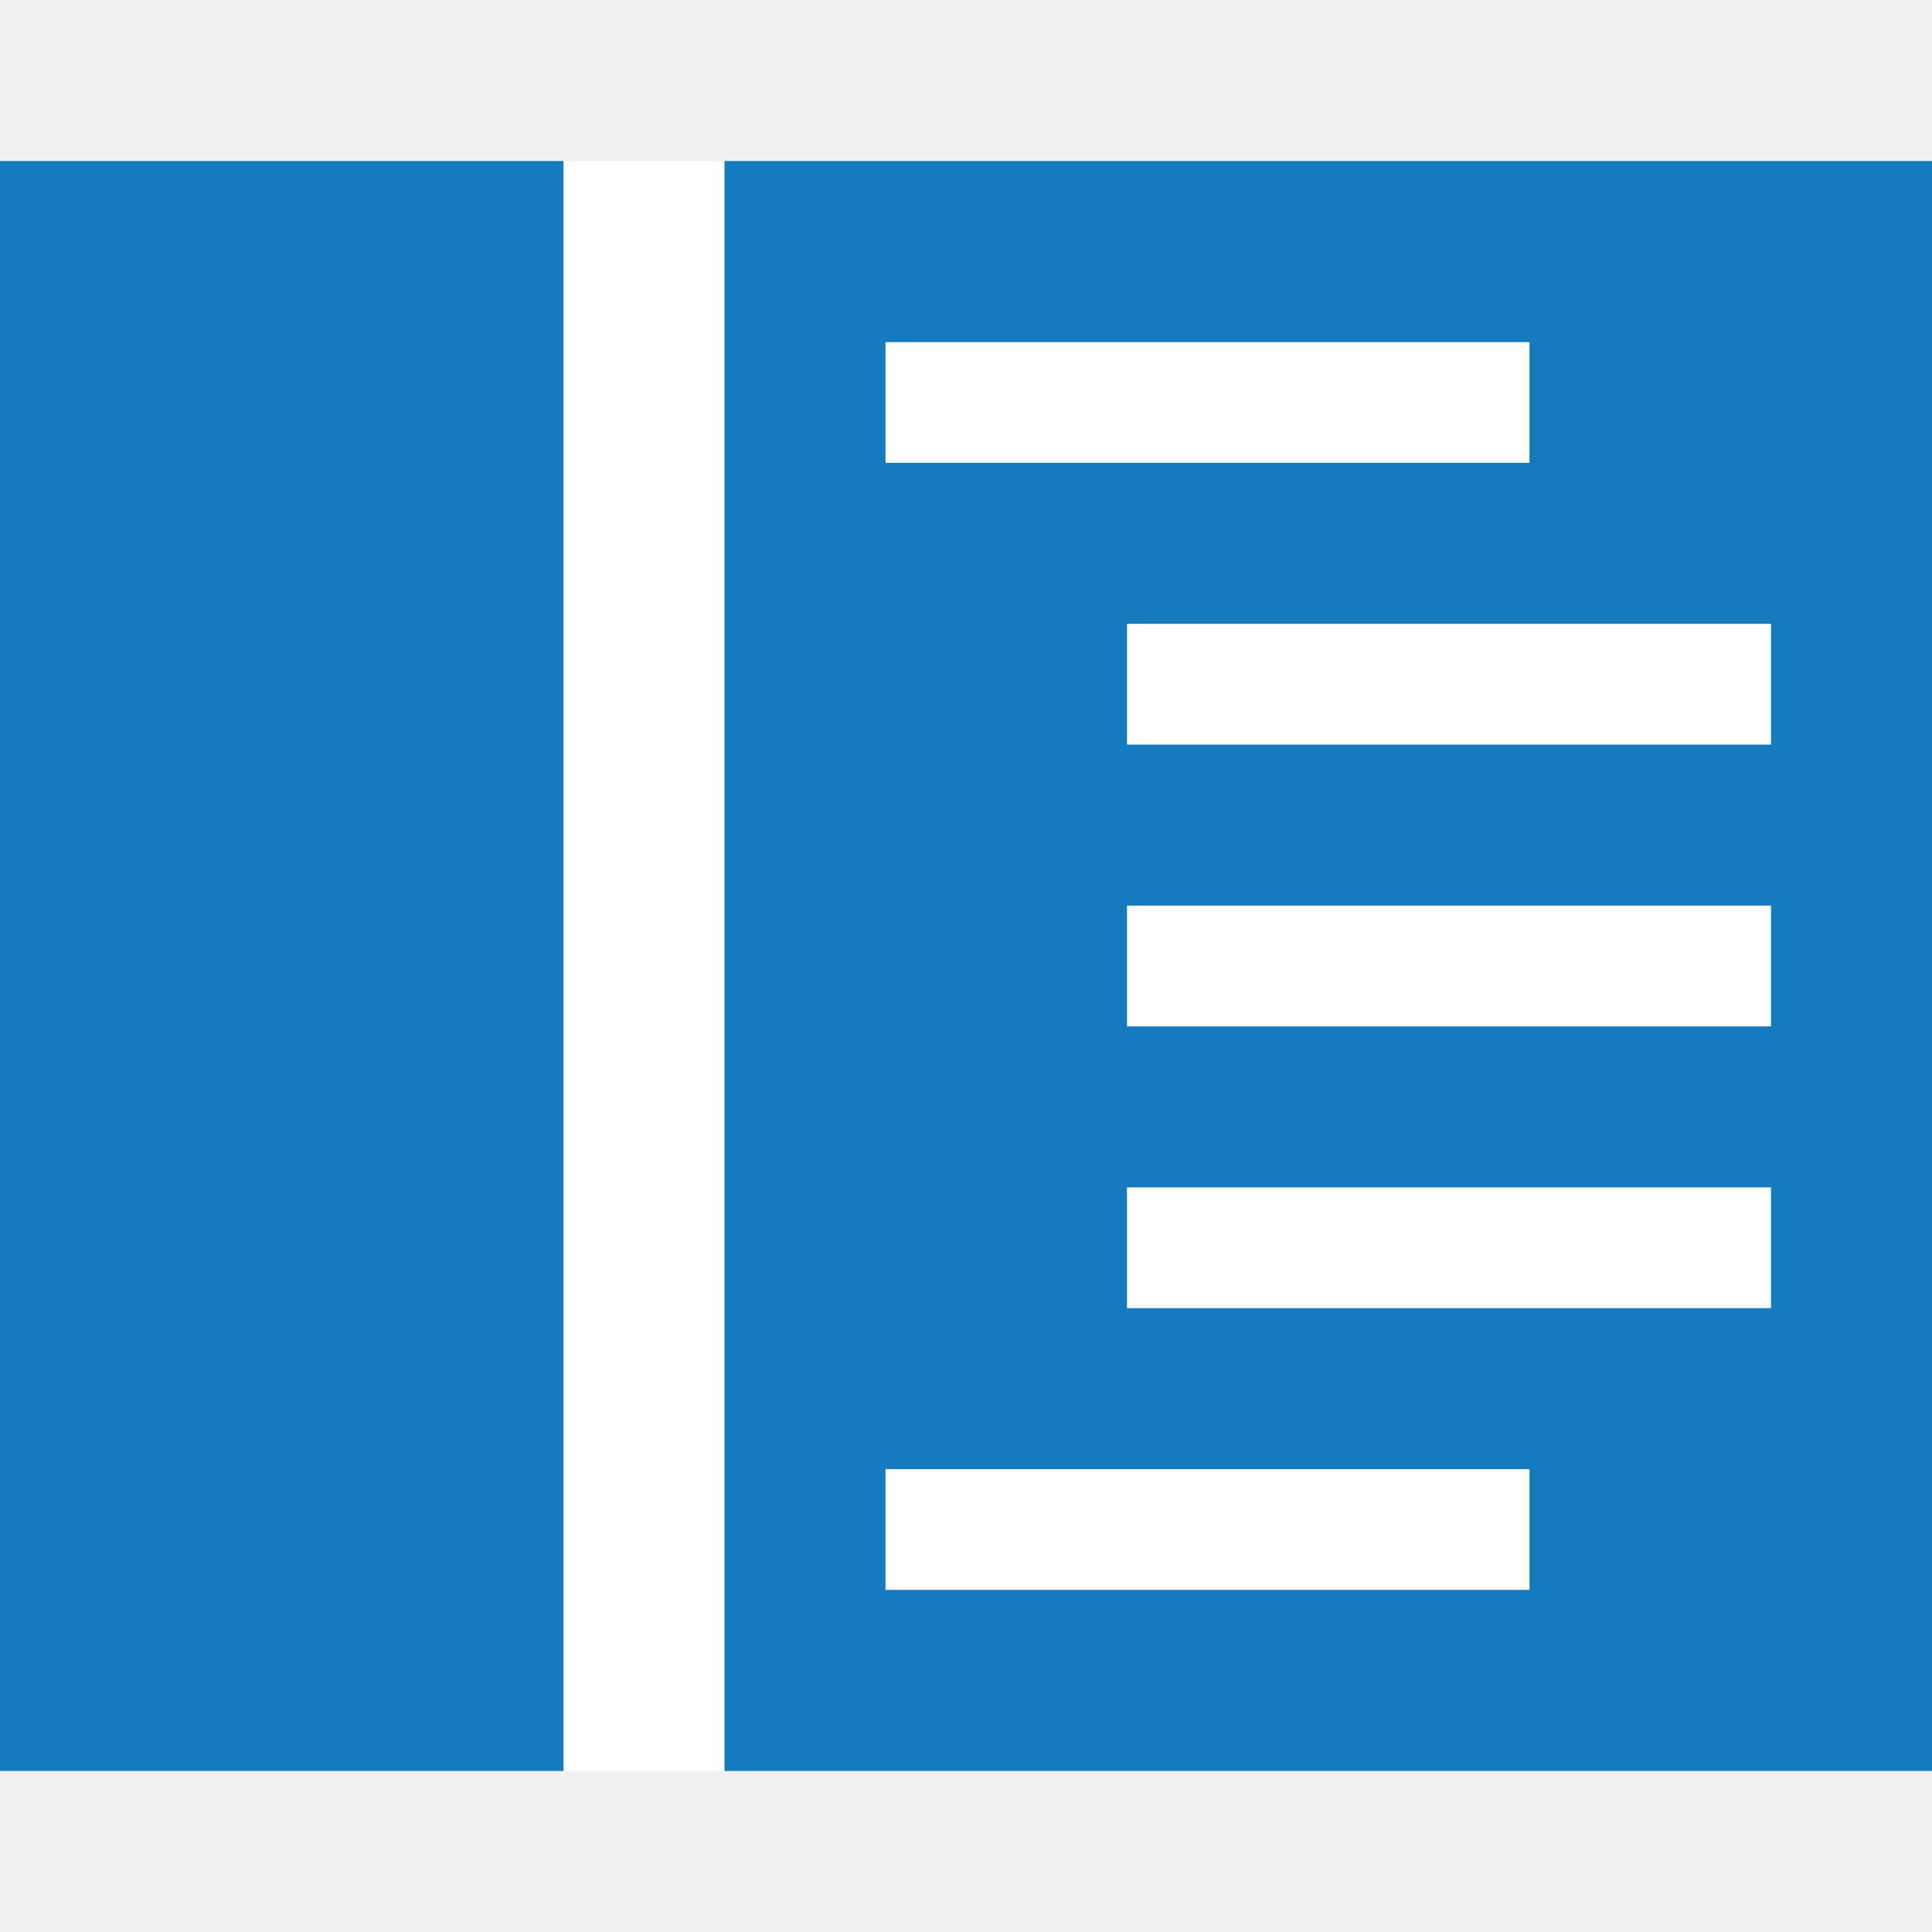
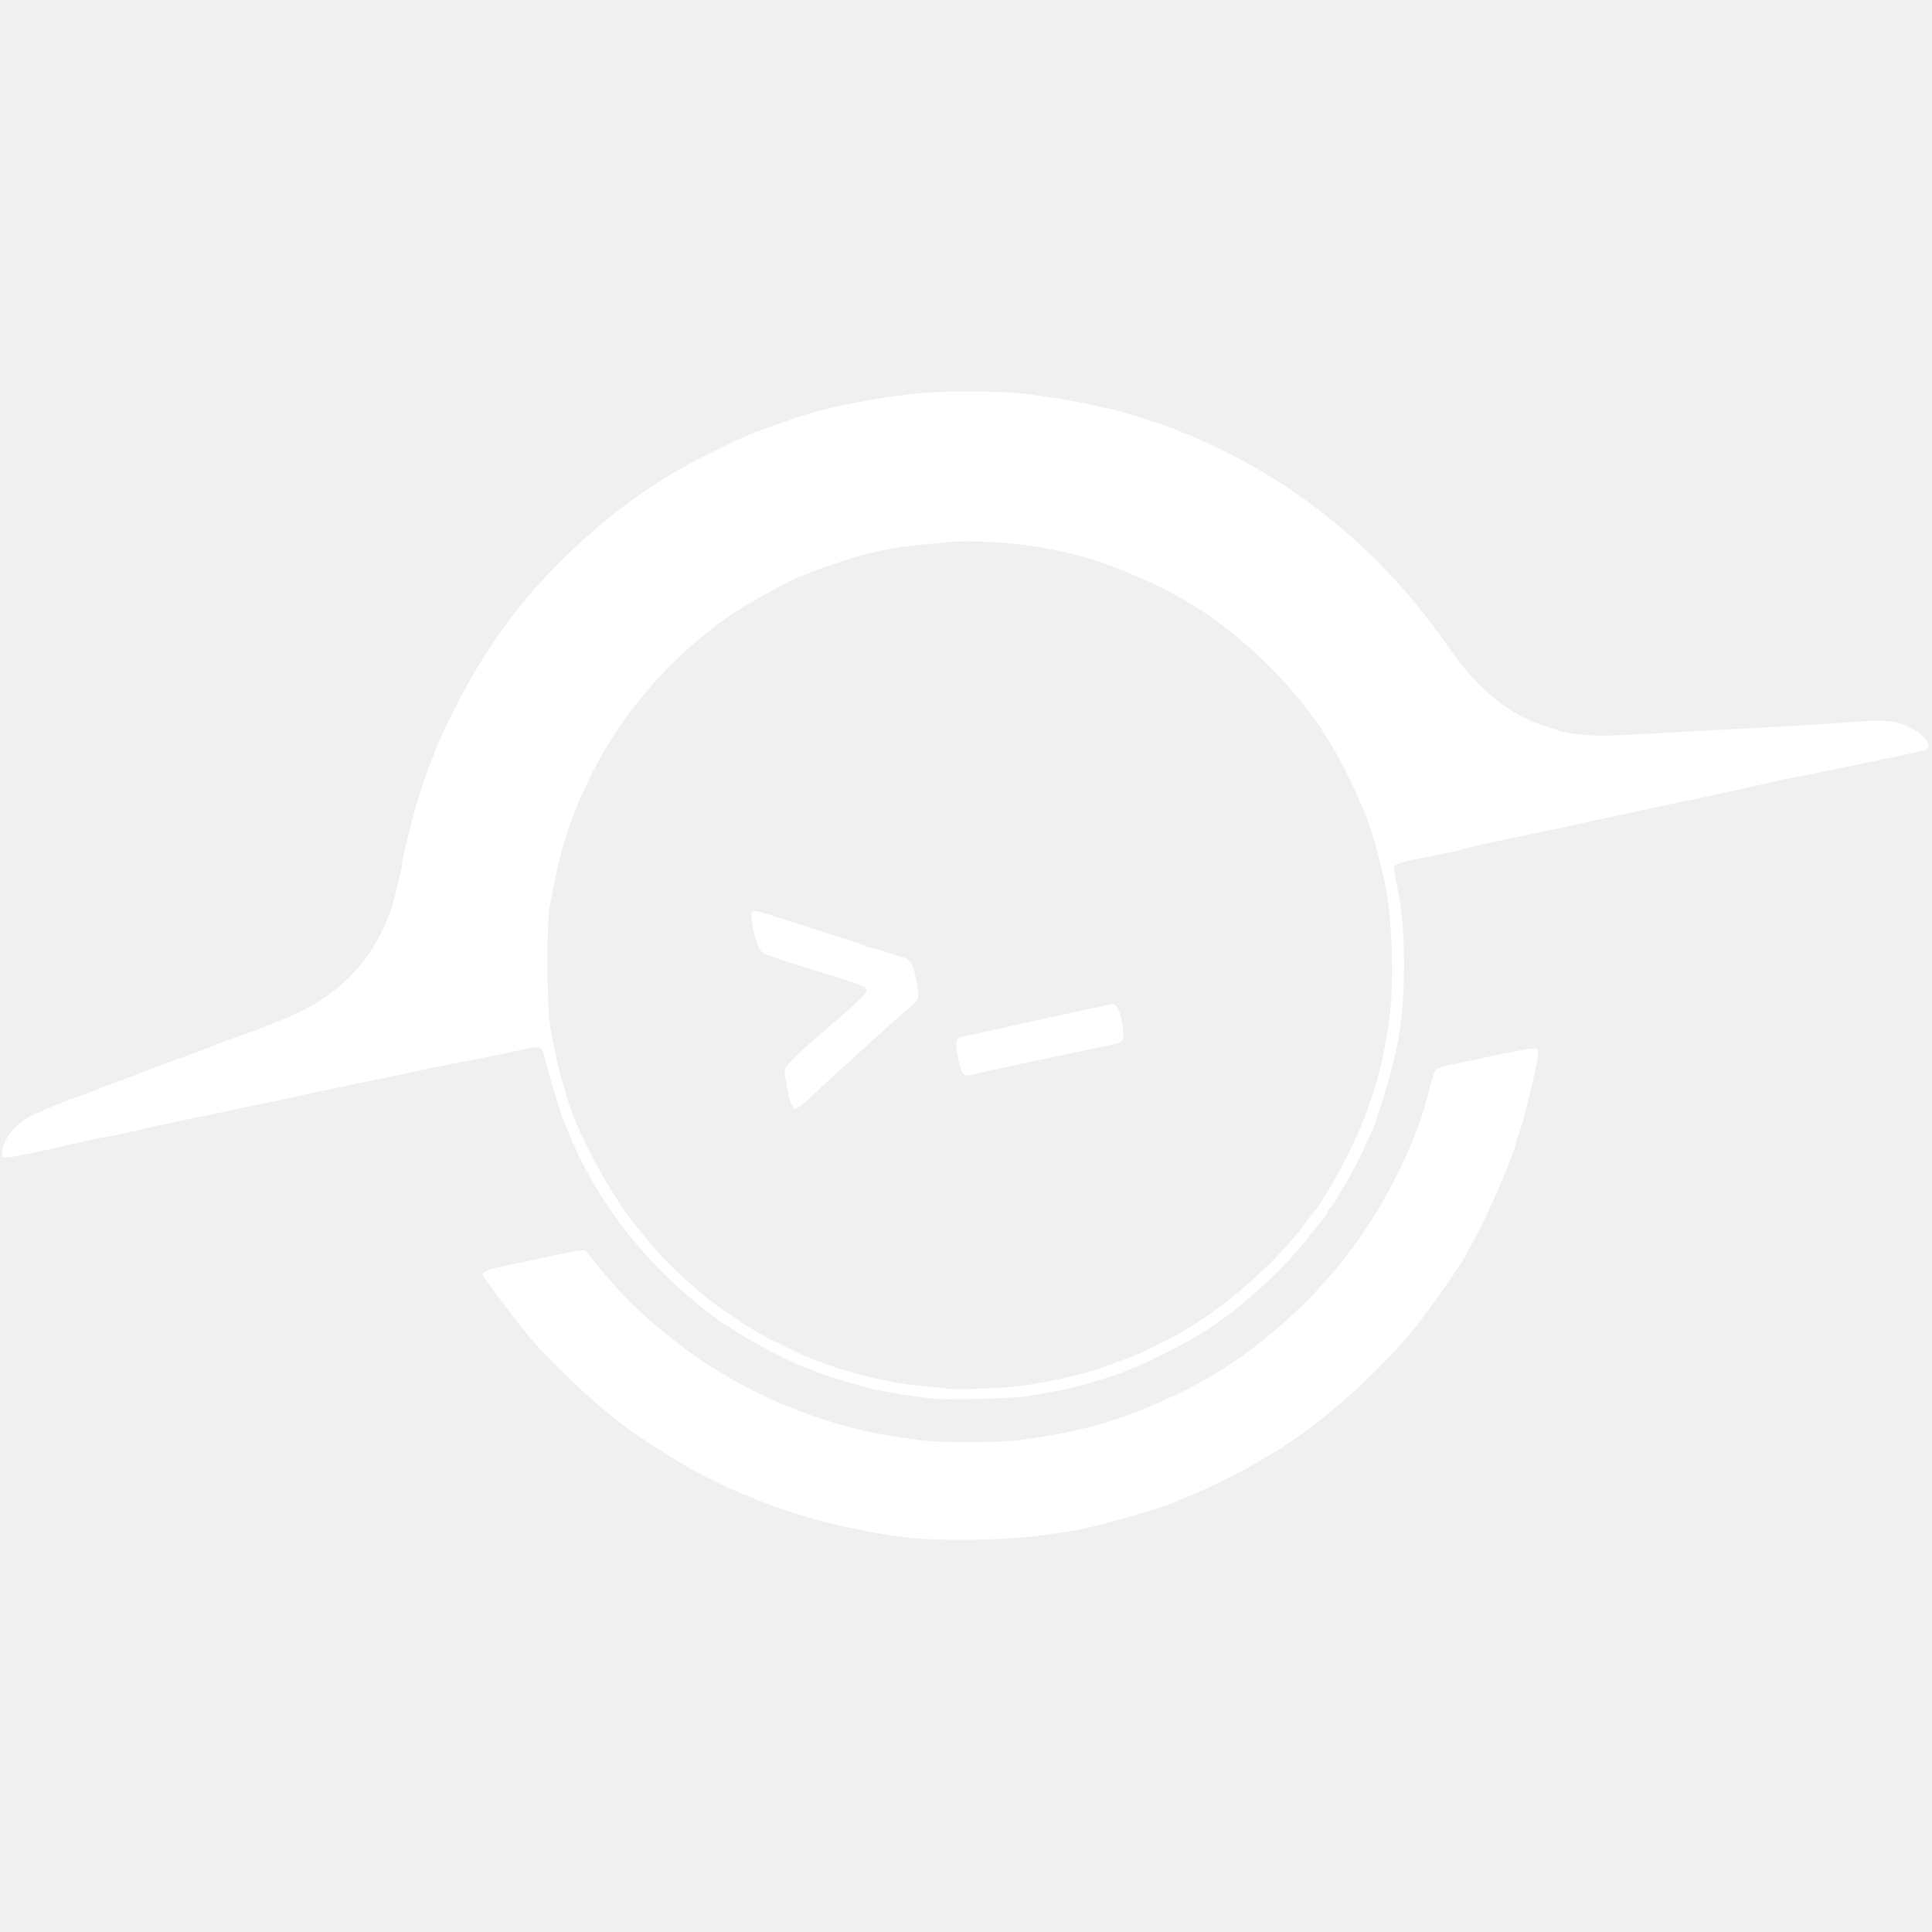
- <svg xmlns="http://www.w3.org/2000/svg" id="Layer_1" viewBox="0 0 1024 1024">
-   <style>.st0{fill:#f6f6f6;fill-opacity:0}.st1{fill:#fff}.st2{fill:#167abf}</style>
-   <path class="st0" d="M1024 1024H0V0h1024v1024z" />
-   <path class="st1" d="M1024 85.333v853.333H0V85.333h1024z" />
-   <path class="st2" d="M0 85.333h298.667v853.333H0V85.333zm1024 0v853.333H384V85.333h640zm-554.667 160h341.333v-64H469.333v64zm341.334 533.334H469.333v64h341.333l.001-64zm128-149.334H597.333v64h341.333l.001-64zm0-149.333H597.333v64h341.333l.001-64zm0-149.333H597.333v64h341.333l.001-64z" />
+ <svg xmlns="http://www.w3.org/2000/svg" width="1138" height="1138" viewBox="0 0 1138 1138">
+   <path fill="#ffffff" fill-opacity="1.0" fill-rule="evenodd" transform="translate(0.0 229.5)" d="M545.5,677.0C529.5,676.0 518.8,674.3 496.0,669.4C479.4,665.8 453.8,657.7 442.3,652.4C440.6,651.6 438.9,651.0 438.6,651.0C438.0,651.0 423.1,644.1 416.0,640.6C403.3,634.2 381.4,620.5 368.2,610.8C350.6,597.8 325.7,574.4 311.4,557.5C305.4,550.4 285.1,523.5 284.4,521.7C283.6,519.6 287.6,518.0 300.3,515.5C307.0,514.2 317.7,511.9 324.0,510.5C330.3,509.1 337.5,507.7 340.0,507.3L344.6,506.8L349.3,512.6C362.5,529.1 372.6,539.7 386.0,551.0C397.4,560.6 413.1,572.3 418.6,575.4C420.2,576.3 422.2,577.5 423.0,578.0C451.7,596.3 492.4,611.6 525.7,616.4C531.6,617.3 539.5,618.5 543.2,619.0C552.1,620.3 588.3,620.3 599.0,618.9C637.5,614.1 662.1,606.9 696.5,590.2C734.4,571.8 771.7,540.0 798.1,503.5C819.0,474.7 835.6,439.8 842.5,410.0C843.5,405.9 844.9,401.8 845.7,400.9C846.4,400.0 849.6,398.7 852.8,398.0C908.6,386.2 906.0,386.6 906.0,390.6C906.0,396.4 896.5,435.6 893.9,440.2C893.4,441.2 893.0,442.6 893.0,443.4C893.0,447.8 874.9,489.7 867.7,501.8C865.7,505.3 864.0,508.4 864.0,508.7C864.0,510.5 841.1,543.3 832.7,553.5C814.8,575.2 790.3,598.2 767.5,614.6C759.8,620.2 751.1,626.0 750.5,626.0C750.3,626.0 746.5,628.3 742.0,631.0C733.4,636.4 706.9,649.5 698.5,652.5C695.8,653.5 693.0,654.6 692.5,655.0C688.8,657.6 643.5,670.5 632.5,672.1C629.8,672.5 621.4,673.7 614.0,674.8C598.2,677.2 565.4,678.2 545.5,677.0ZM550.0,594.4C535.0,592.6 522.0,590.5 513.4,588.5C503.5,586.1 483.4,579.9 479.5,578.0C478.4,577.5 475.0,576.1 472.0,575.0C463.7,571.8 443.4,561.2 435.1,555.8C431.0,553.2 427.5,551.0 427.3,551.0C427.0,551.0 422.1,547.3 416.2,542.8C378.8,513.8 350.4,476.8 334.0,435.5C333.6,434.4 332.7,432.1 332.0,430.5C329.7,424.7 324.2,406.6 321.5,396.1C320.7,392.5 319.5,389.1 318.9,388.3C317.6,386.8 314.3,387.2 301.0,390.2C296.3,391.2 286.6,393.2 279.5,394.6C266.6,397.0 257.6,398.8 228.5,405.0C220.2,406.7 211.5,408.5 209.0,409.0C206.5,409.5 195.9,411.8 185.5,414.0C175.1,416.3 163.6,418.8 160.0,419.5C156.4,420.2 145.6,422.5 136.0,424.5C126.4,426.6 115.6,428.8 112.0,429.5C104.0,431.1 88.3,434.5 77.0,437.2C72.3,438.3 66.2,439.6 63.5,440.0C60.8,440.4 54.2,441.7 49.0,442.9C19.5,449.8 3.9,452.9 2.3,452.3C-0.8,451.1 2.8,441.0 8.3,435.1C13.8,429.4 17.3,427.6 41.5,418.0C42.6,417.6 45.8,416.5 48.5,415.5C51.2,414.6 54.4,413.4 55.5,412.9C56.6,412.4 60.4,410.9 64.0,409.6C67.6,408.3 76.6,404.9 84.0,402.1C91.4,399.2 103.1,394.8 110.0,392.4C116.9,389.9 123.4,387.5 124.5,387.0C126.7,385.9 138.1,381.7 145.0,379.4C147.5,378.6 150.4,377.5 151.5,377.0C152.6,376.5 158.9,374.0 165.5,371.4C193.4,360.5 212.6,343.8 224.5,320.0C226.8,315.3 229.4,309.2 230.3,306.5C232.3,300.5 237.0,280.7 237.0,278.4C237.0,276.4 241.4,257.5 243.5,250.5C244.3,247.8 245.7,243.0 246.6,240.0C248.2,234.5 252.2,223.2 254.5,217.5C255.2,215.8 256.3,212.9 257.0,211.0C260.2,202.4 273.5,176.2 280.1,165.4C293.7,143.1 305.1,127.8 320.1,111.6C350.1,79.5 381.0,56.0 416.5,38.2C435.9,28.6 444.7,24.8 456.0,21.1C459.6,19.9 463.4,18.5 464.5,18.1C467.3,16.8 483.1,12.1 488.2,11.0C511.0,6.0 522.0,4.2 543.5,1.9C555.1,0.8 590.3,0.9 600.5,2.1C619.0,4.4 631.4,6.4 641.5,8.6C647.5,10.0 653.6,11.3 655.0,11.6C661.4,12.9 687.0,21.1 693.5,24.0C695.7,25.0 698.6,26.1 700.0,26.5C701.4,26.9 709.4,30.6 717.8,34.6C772.4,61.0 817.7,100.3 853.4,152.0C870.5,176.7 889.4,192.0 911.0,198.5C914.0,199.4 917.6,200.6 918.9,201.1C920.2,201.7 925.8,202.6 931.4,203.2C939.4,204.1 947.6,204.0 971.0,202.7C987.2,201.8 1017.1,200.1 1037.5,199.1C1057.8,198.0 1080.6,196.6 1088.0,196.0C1106.2,194.6 1112.7,194.7 1119.0,196.6C1131.6,200.3 1141.0,210.9 1133.2,212.5C1131.7,212.9 1128.7,213.5 1126.5,214.0C1124.3,214.5 1119.1,215.6 1115.0,216.5C1110.9,217.3 1103.0,219.0 1097.5,220.1C1092.0,221.3 1086.4,222.5 1085.0,222.7C1083.6,223.0 1078.2,224.1 1073.0,225.2C1067.8,226.3 1061.5,227.6 1059.0,228.0C1056.5,228.4 1050.2,229.7 1045.0,230.9C1039.8,232.1 1030.5,234.2 1024.5,235.5C1018.5,236.8 1009.5,238.8 1004.5,239.9C999.5,240.9 992.8,242.4 989.5,243.0C983.4,244.2 966.0,248.0 954.0,250.6C950.4,251.4 945.5,252.5 943.0,253.0C940.5,253.5 933.5,255.0 927.5,256.4C921.5,257.7 915.1,259.1 913.5,259.4C910.7,259.9 895.9,263.0 872.6,268.0C867.1,269.2 862.2,270.4 861.6,270.7C861.0,271.1 858.8,271.7 856.5,272.1C854.3,272.5 849.1,273.5 845.0,274.4C840.9,275.2 835.0,276.4 832.0,277.0C824.2,278.5 821.0,280.0 821.0,281.9C821.0,282.9 821.9,287.8 823.0,292.8C825.8,306.1 827.0,319.9 827.0,338.9C826.9,370.3 824.2,387.3 813.8,420.5C811.5,427.6 809.3,434.2 808.9,435.0C808.4,435.8 807.1,438.8 805.9,441.5C802.8,448.8 795.7,462.8 792.1,468.5C790.4,471.3 788.2,475.1 787.1,477.1C786.0,479.0 784.4,481.2 783.6,481.9C782.7,482.7 782.0,483.7 782.0,484.2C782.0,484.8 780.8,486.7 779.2,488.6C777.7,490.4 773.6,495.6 770.0,500.2C755.8,518.2 732.3,539.7 713.0,552.5C708.3,555.6 707.8,555.9 699.0,560.9C689.9,566.0 667.2,577.0 665.8,577.0C665.0,577.0 664.0,577.4 663.5,577.9C662.4,578.9 645.4,584.3 634.6,587.1C627.7,588.9 619.1,590.6 604.5,593.0C597.6,594.2 556.8,595.2 550.0,594.4ZM598.8,587.1C618.3,584.9 642.2,579.2 656.5,573.4C659.8,572.1 662.8,571.0 663.2,571.0C664.7,571.0 685.1,561.3 694.5,556.0C721.3,541.1 752.6,513.5 770.0,489.5C772.4,486.2 774.6,483.3 775.0,483.0C777.0,481.4 789.1,460.6 794.5,449.5C807.8,422.2 814.8,398.6 818.6,368.6C821.2,347.8 819.9,310.1 815.9,291.5C812.4,274.9 807.2,256.7 804.0,249.5C803.5,248.4 801.3,243.2 799.0,238.0C796.7,232.8 793.0,225.2 790.8,221.0C787.1,214.0 776.3,196.1 775.0,195.0C774.7,194.7 772.5,191.8 770.0,188.5C752.8,165.3 725.5,140.6 701.5,126.3C689.9,119.4 684.9,116.8 675.0,112.4C652.1,102.2 640.8,98.4 619.0,94.0C600.2,90.2 573.9,88.4 557.5,89.9C531.8,92.3 526.7,93.0 512.5,96.3C499.6,99.4 473.7,108.4 464.9,113.0C437.0,127.5 424.1,136.0 406.7,151.3C381.7,173.3 360.5,201.1 346.8,230.0C344.6,234.7 342.3,239.4 341.7,240.5C340.3,243.2 334.1,260.4 332.3,266.5C329.4,276.4 326.9,287.6 323.8,304.5C321.8,315.4 322.1,364.9 324.3,376.5C327.1,391.6 328.8,399.2 330.8,406.0C331.9,409.6 333.0,413.4 333.3,414.5C338.0,432.8 354.2,464.7 370.1,486.6C376.0,494.8 388.9,510.0 395.1,516.0C408.7,529.1 420.7,539.1 431.0,545.5C433.5,547.0 435.7,548.6 436.0,548.9C436.5,549.6 440.9,552.3 449.0,556.8C453.2,559.2 454.5,559.8 458.8,561.8C459.7,562.3 461.9,563.3 463.5,564.2C485.5,575.6 518.7,584.9 544.8,587.1C551.8,587.6 558.0,588.3 558.5,588.5C560.4,589.3 588.4,588.3 598.8,587.1ZM466.5,421.6C465.6,420.3 464.5,416.5 464.0,413.3C463.6,410.1 462.9,406.3 462.5,404.7C461.0,399.0 462.6,397.3 494.2,370.2C502.8,362.9 510.0,356.0 510.3,354.9C510.6,353.9 510.2,352.6 509.6,352.0C508.3,351.0 498.4,347.6 480.0,342.1C462.2,336.7 450.6,332.7 449.1,331.6C447.1,330.0 445.3,325.3 443.6,317.1C442.0,309.3 442.3,307.0 444.9,307.0C445.9,307.0 454.7,309.7 464.6,312.9C474.4,316.2 487.9,320.5 494.5,322.5C501.1,324.5 507.9,326.8 509.7,327.6C511.4,328.4 513.3,329.0 514.0,329.0C514.6,329.0 518.4,330.1 522.3,331.4C526.3,332.8 530.8,334.1 532.3,334.5C533.9,334.8 535.8,336.3 536.9,338.1C539.1,341.6 541.5,355.8 540.6,358.8C540.2,360.0 537.6,362.7 534.8,364.9C532.1,367.2 525.7,372.7 520.7,377.2C515.7,381.8 509.1,387.8 506.1,390.5C490.1,405.0 486.9,407.9 480.5,414.0C476.6,417.7 472.3,421.5 470.8,422.4C468.2,424.1 468.1,424.1 466.5,421.6ZM566.7,401.8C565.9,400.5 564.7,396.2 564.0,392.1C562.4,383.6 563.1,381.9 568.1,380.8C570.0,380.5 576.7,379.0 583.0,377.6C638.2,365.4 654.2,362.0 655.5,362.0C658.0,362.0 659.9,366.2 661.1,374.4C662.5,383.6 662.0,384.5 654.5,386.0C651.7,386.5 644.3,388.1 638.0,389.4C623.1,392.6 600.0,397.5 588.0,400.0C582.8,401.1 576.7,402.4 574.5,403.0C568.8,404.4 568.2,404.3 566.7,401.8Z" />
</svg>
